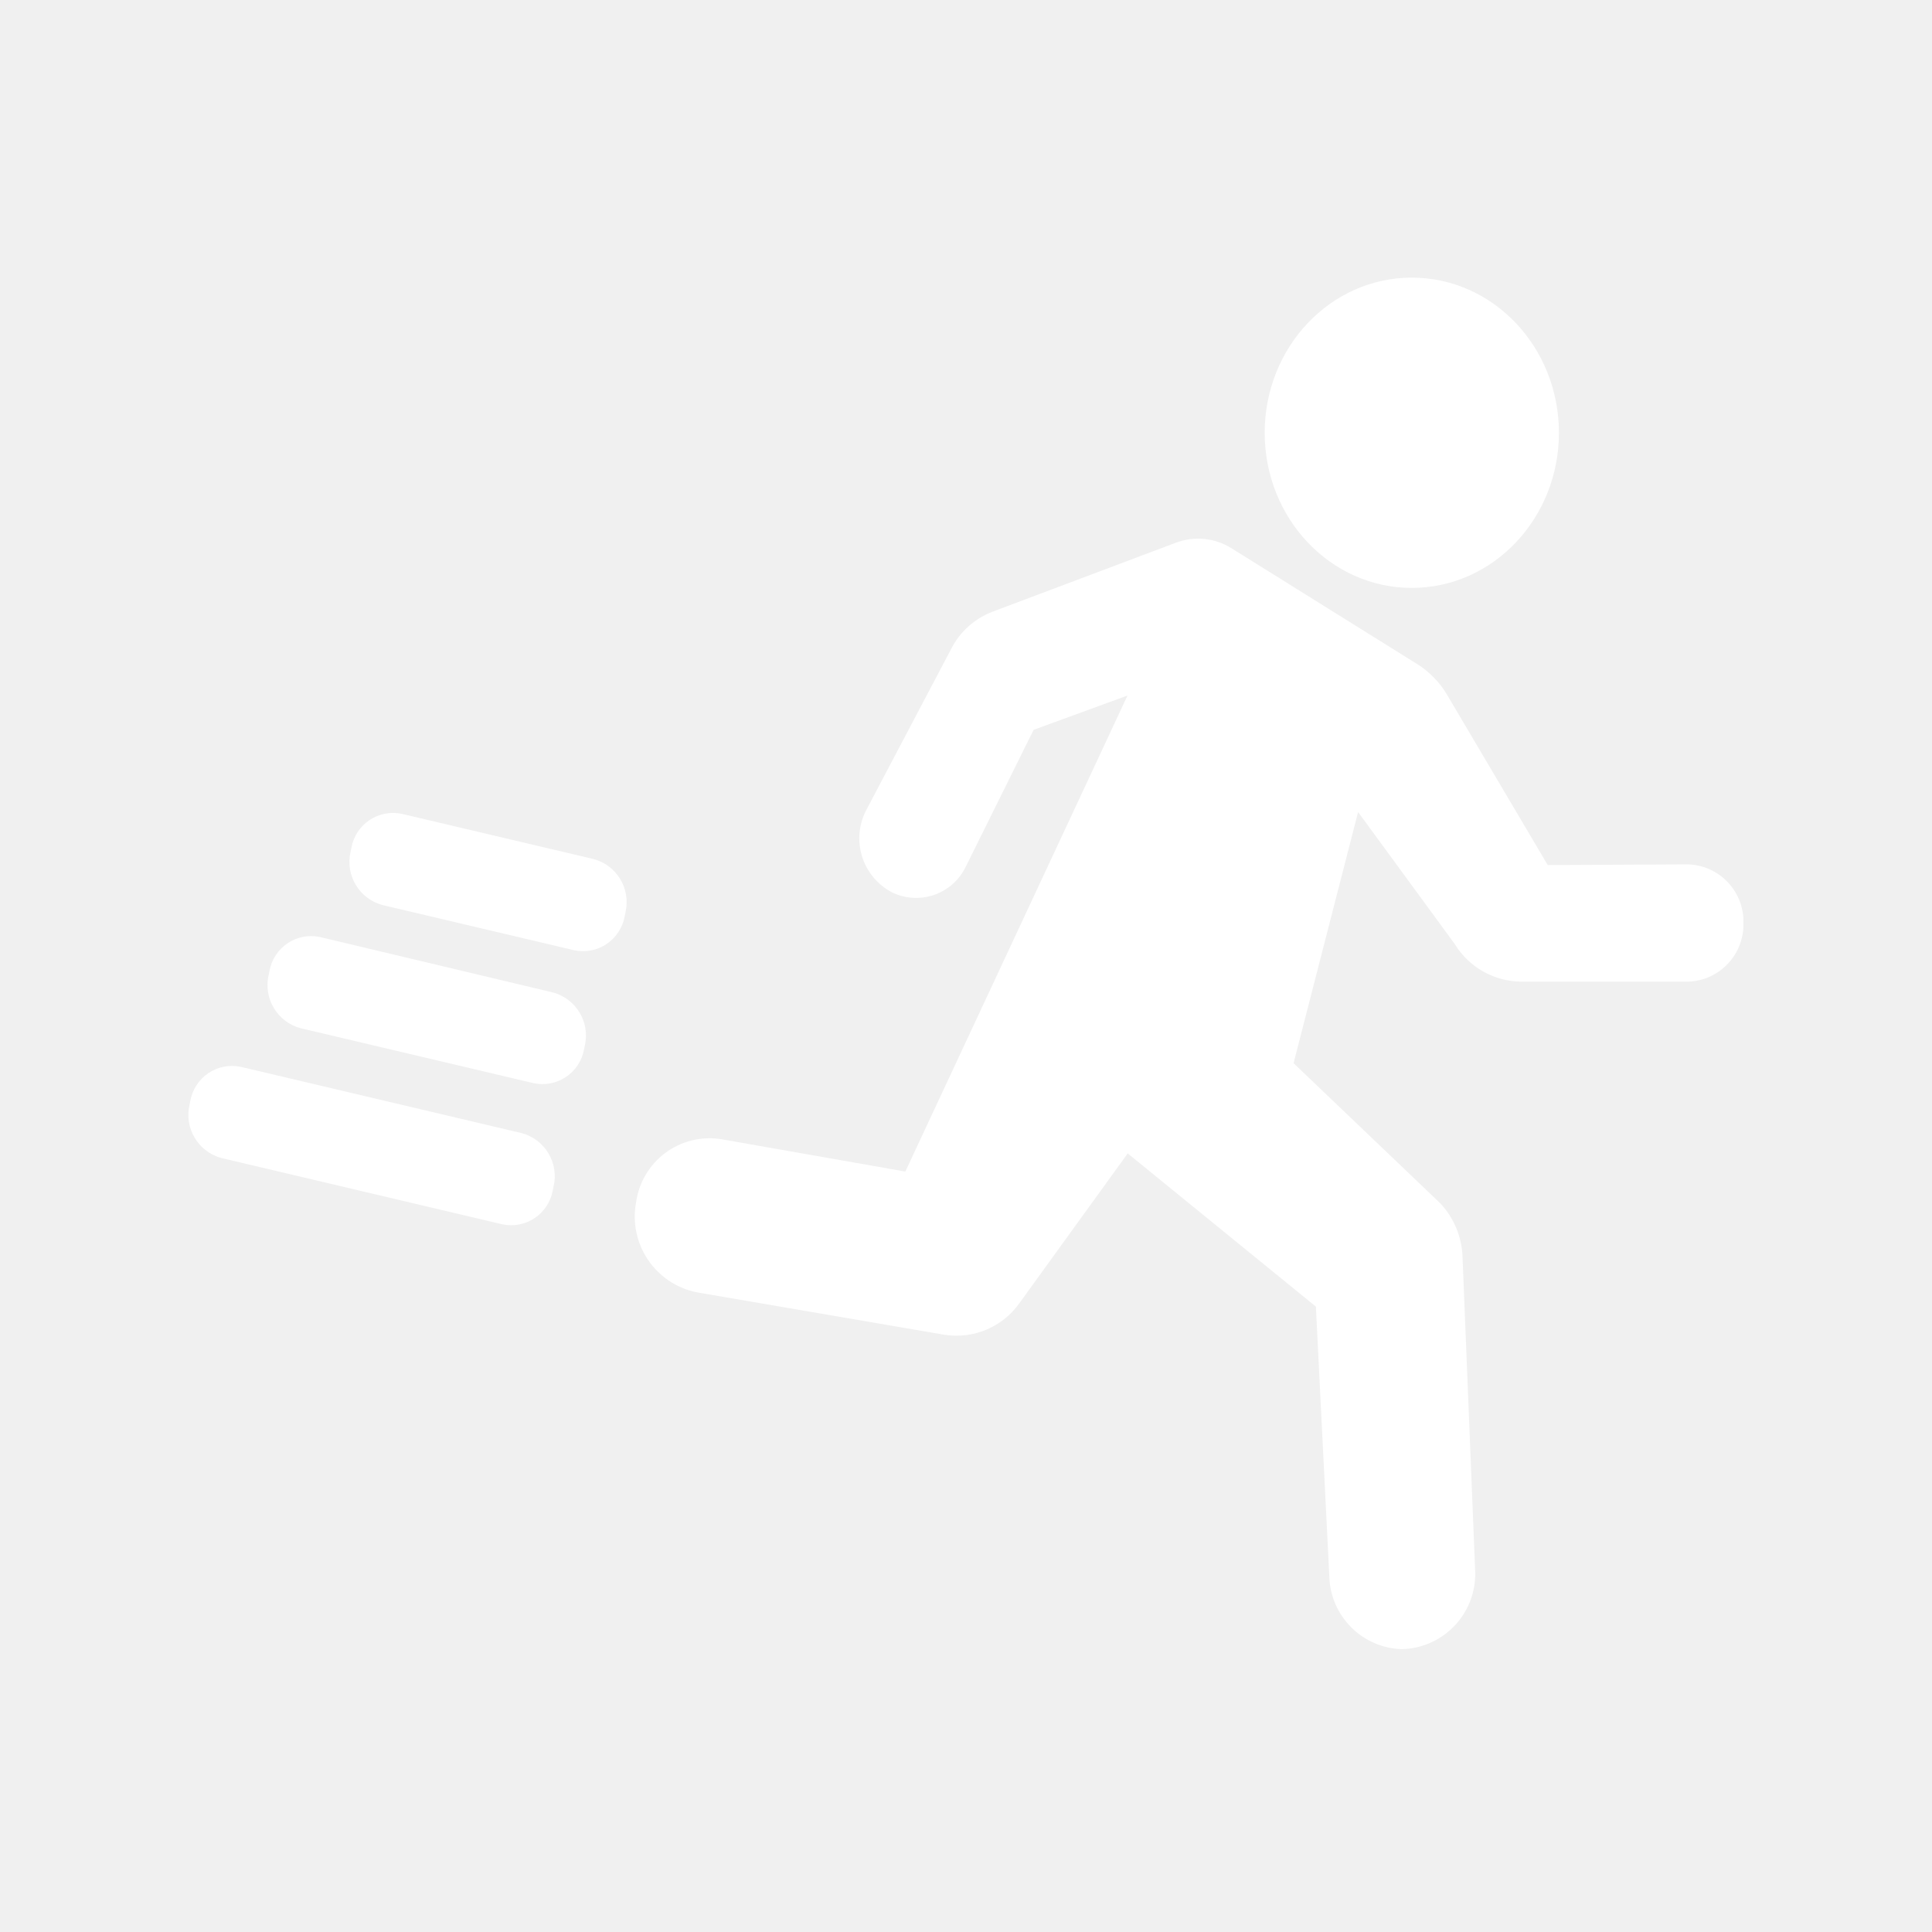
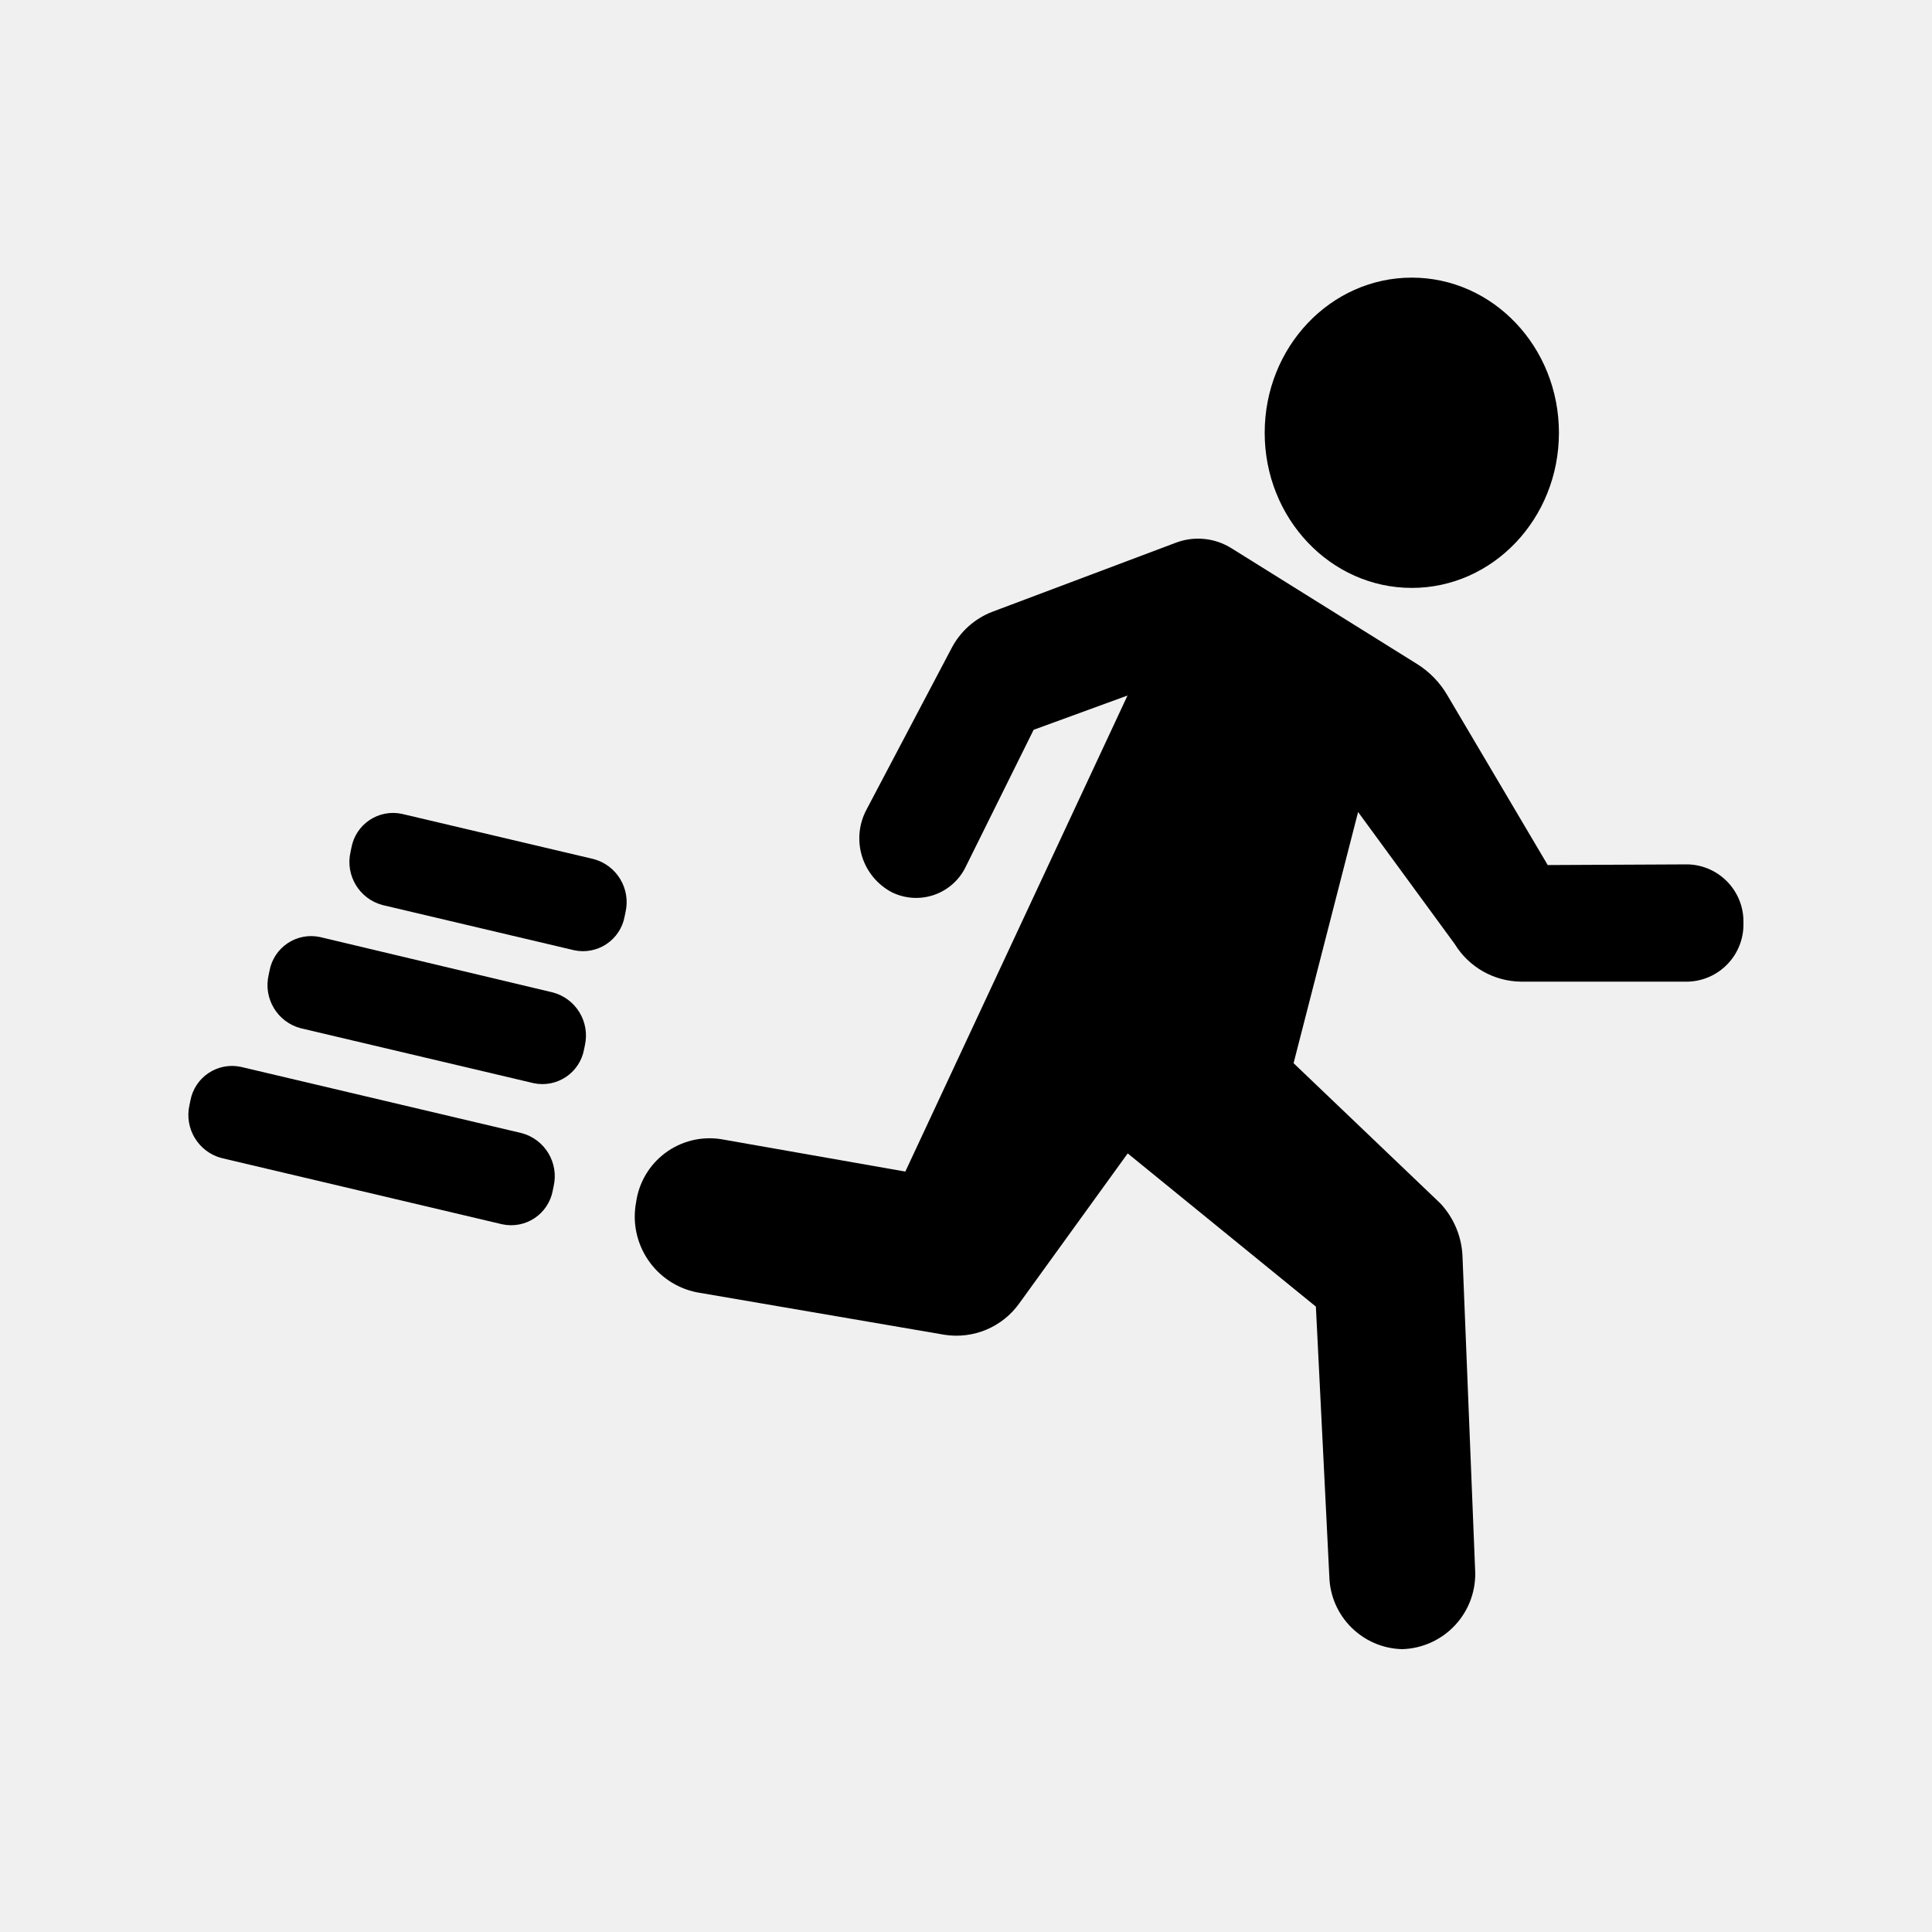
<svg xmlns="http://www.w3.org/2000/svg" viewBox="0 0 200 200">
  <defs>
-     <style>.a{fill:#fff;}</style>
+     <style>.a{fill:#000;}</style>
  </defs>
  <ellipse class="a" cx="146.15" cy="44.8" rx="15.23" ry="16.06" />
  <path class="a" d="M160.22,89.55,149.81,71.94a9.34,9.34,0,0,0-3.08-3.18l-19.24-12a6.5,6.5,0,0,0-5.76-.58l-19,7.15a8,8,0,0,0-4.23,3.78L89.7,83.81a6.31,6.31,0,0,0,2.61,8.55h0A5.7,5.7,0,0,0,100,89.67L107,75.55,116.72,72l-23,49.28-19.11-3.36a7.68,7.68,0,0,0-8.76,6.53h0a8,8,0,0,0,6.28,9.33l25.61,4.39a8,8,0,0,0,7.8-3.28l11.2-15.49,19.48,15.86,1.39,27.92a7.74,7.74,0,0,0,7.54,7.54h0a7.79,7.79,0,0,0,7.55-8.3l-1.3-32.32a8.54,8.54,0,0,0-2.3-5.53l-15.19-14.51,6.68-26,10,13.66a8.15,8.15,0,0,0,6.88,3.9h17.26a5.92,5.92,0,0,0,5.75-6.07h0a5.92,5.92,0,0,0-5.75-6.07Z" />
  <path class="a" d="M54,117.3l-29.07-6.86a4.38,4.38,0,0,0-5.22,3.49l-.09.44a4.62,4.62,0,0,0,3.31,5.51L52,126.74a4.38,4.38,0,0,0,5.22-3.49l.09-.44A4.62,4.62,0,0,0,54,117.3Z" />
  <path class="a" d="M57.24,102.74,33.12,97a4.38,4.38,0,0,0-5.22,3.49l-.09.44a4.62,4.62,0,0,0,3.31,5.51l24.12,5.69a4.38,4.38,0,0,0,5.22-3.49l.09-.44A4.62,4.62,0,0,0,57.24,102.74Z" />
  <path class="a" d="M61.45,88.93,41.6,84.25a4.38,4.38,0,0,0-5.22,3.49l-.09.44a4.62,4.62,0,0,0,3.31,5.51l19.84,4.68a4.38,4.38,0,0,0,5.22-3.49l.09-.44A4.62,4.62,0,0,0,61.45,88.93Z" />
</svg>
